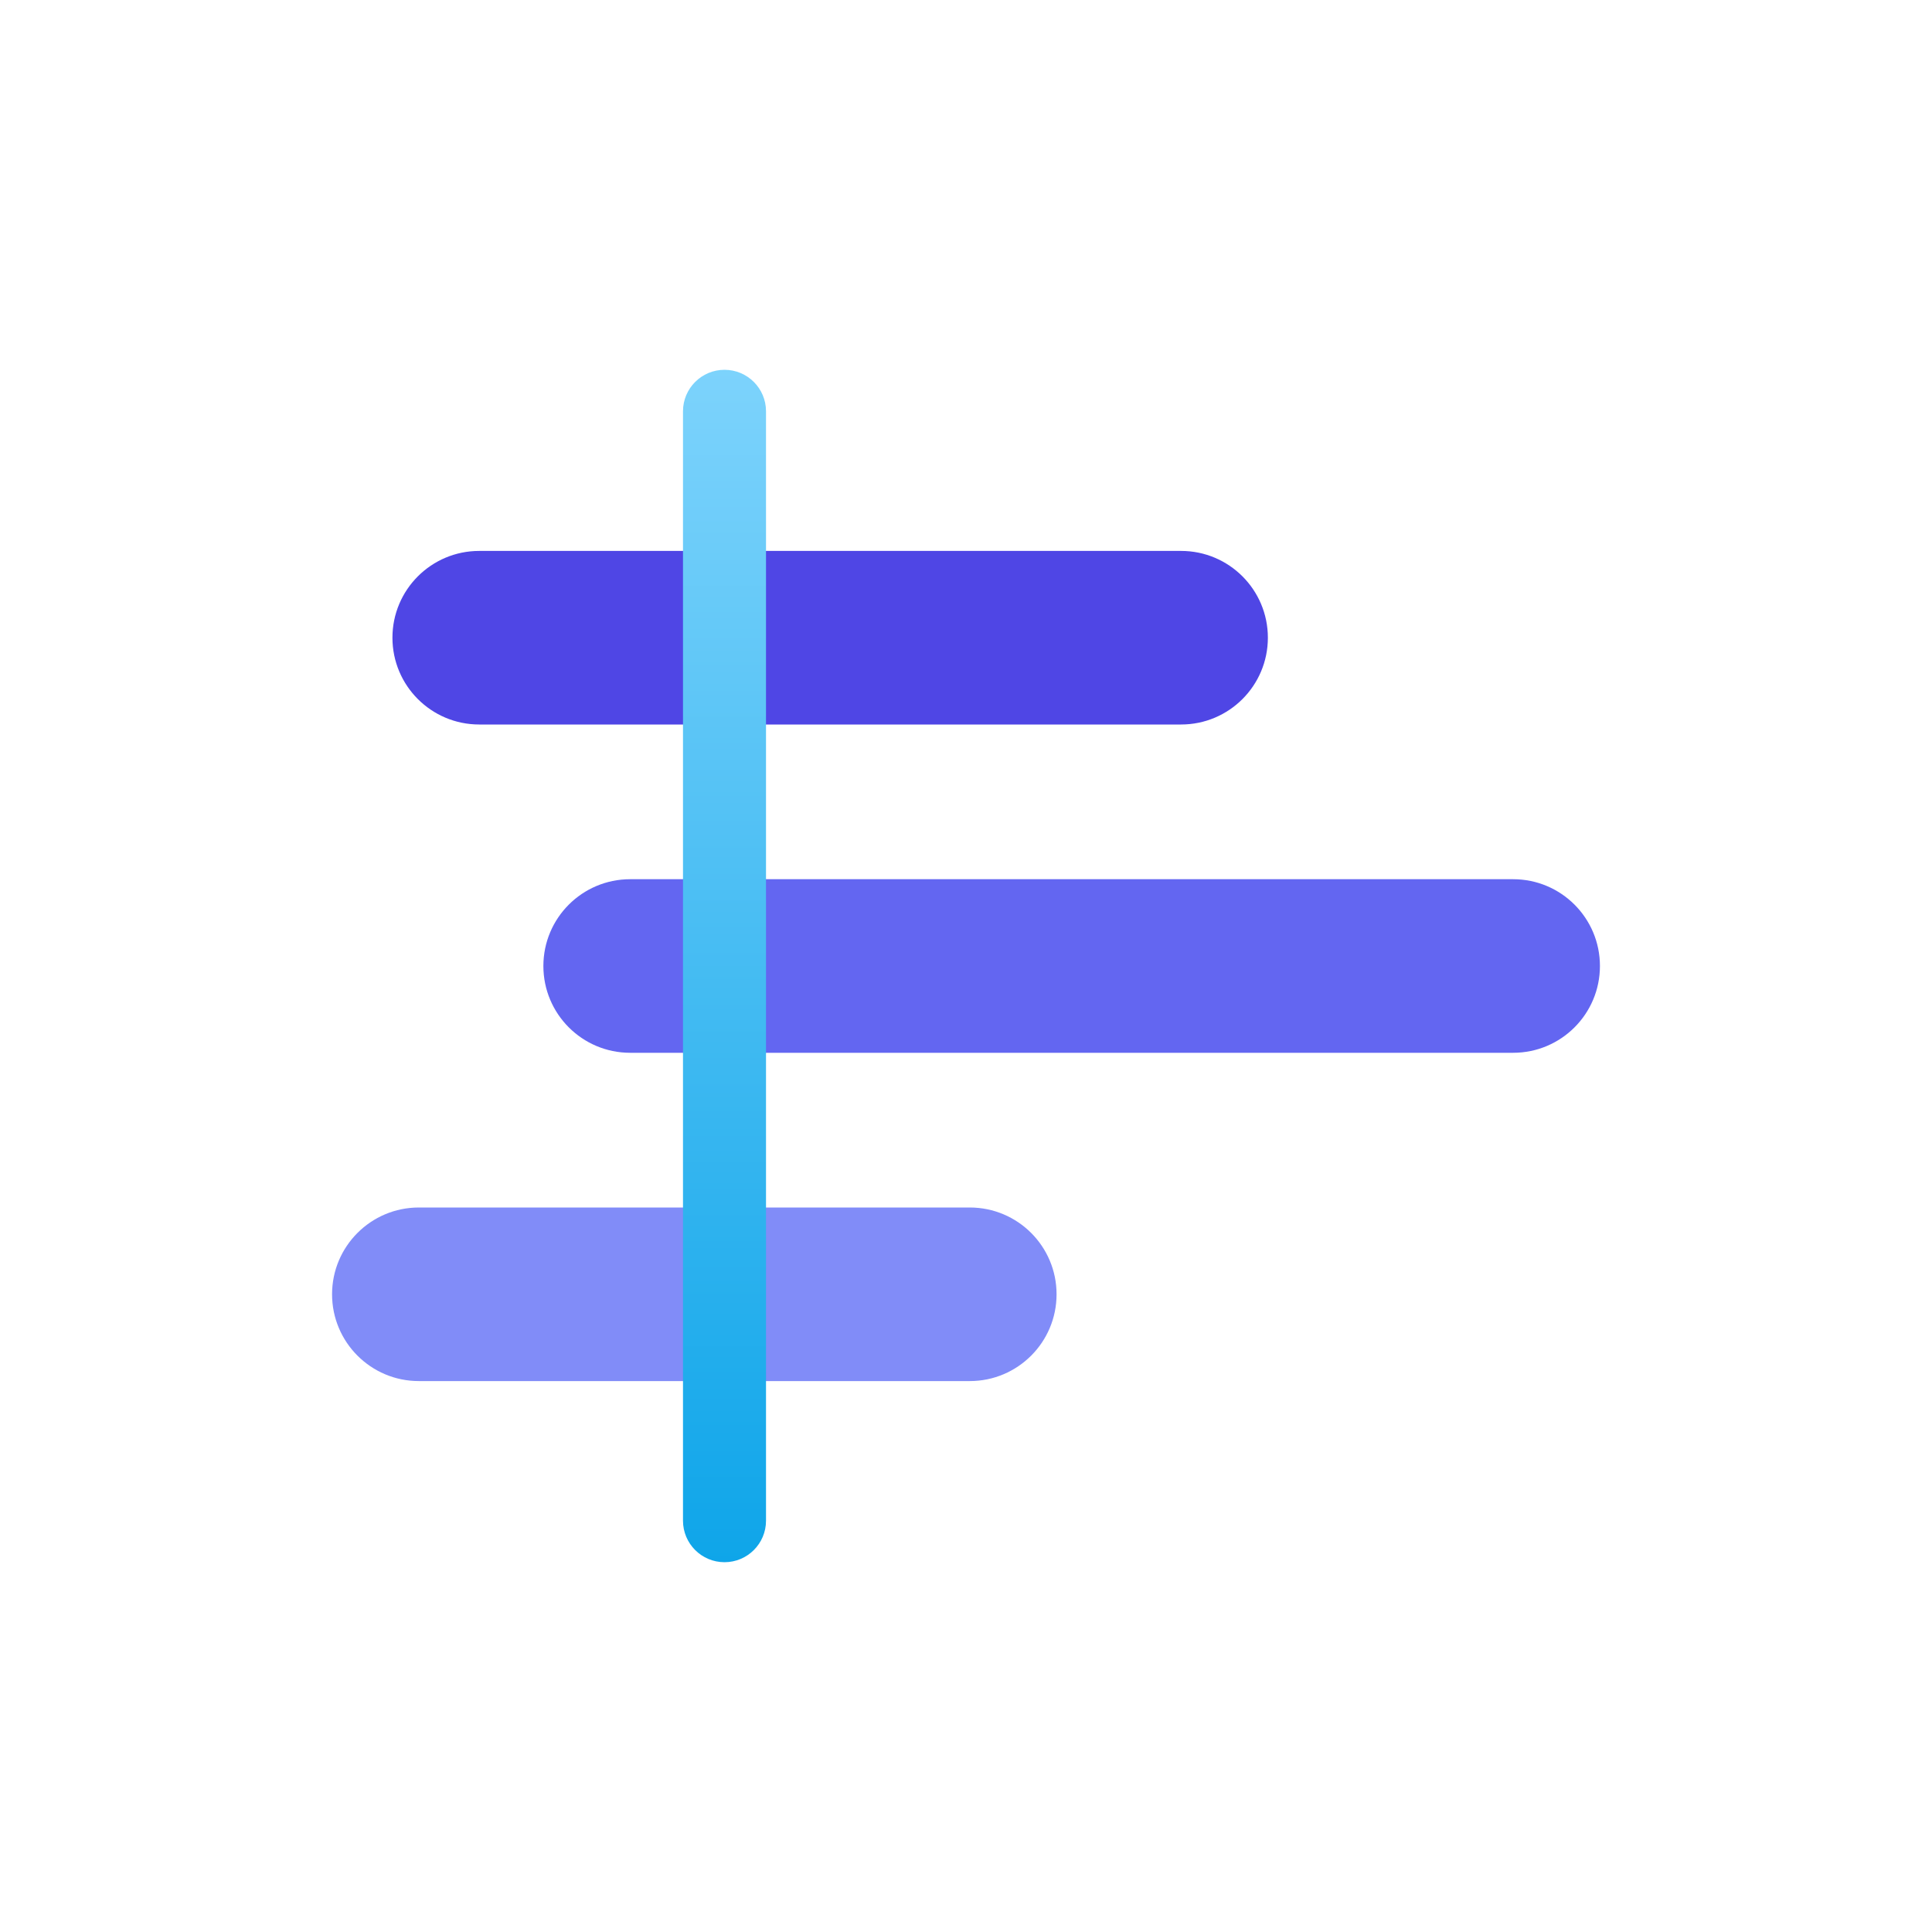
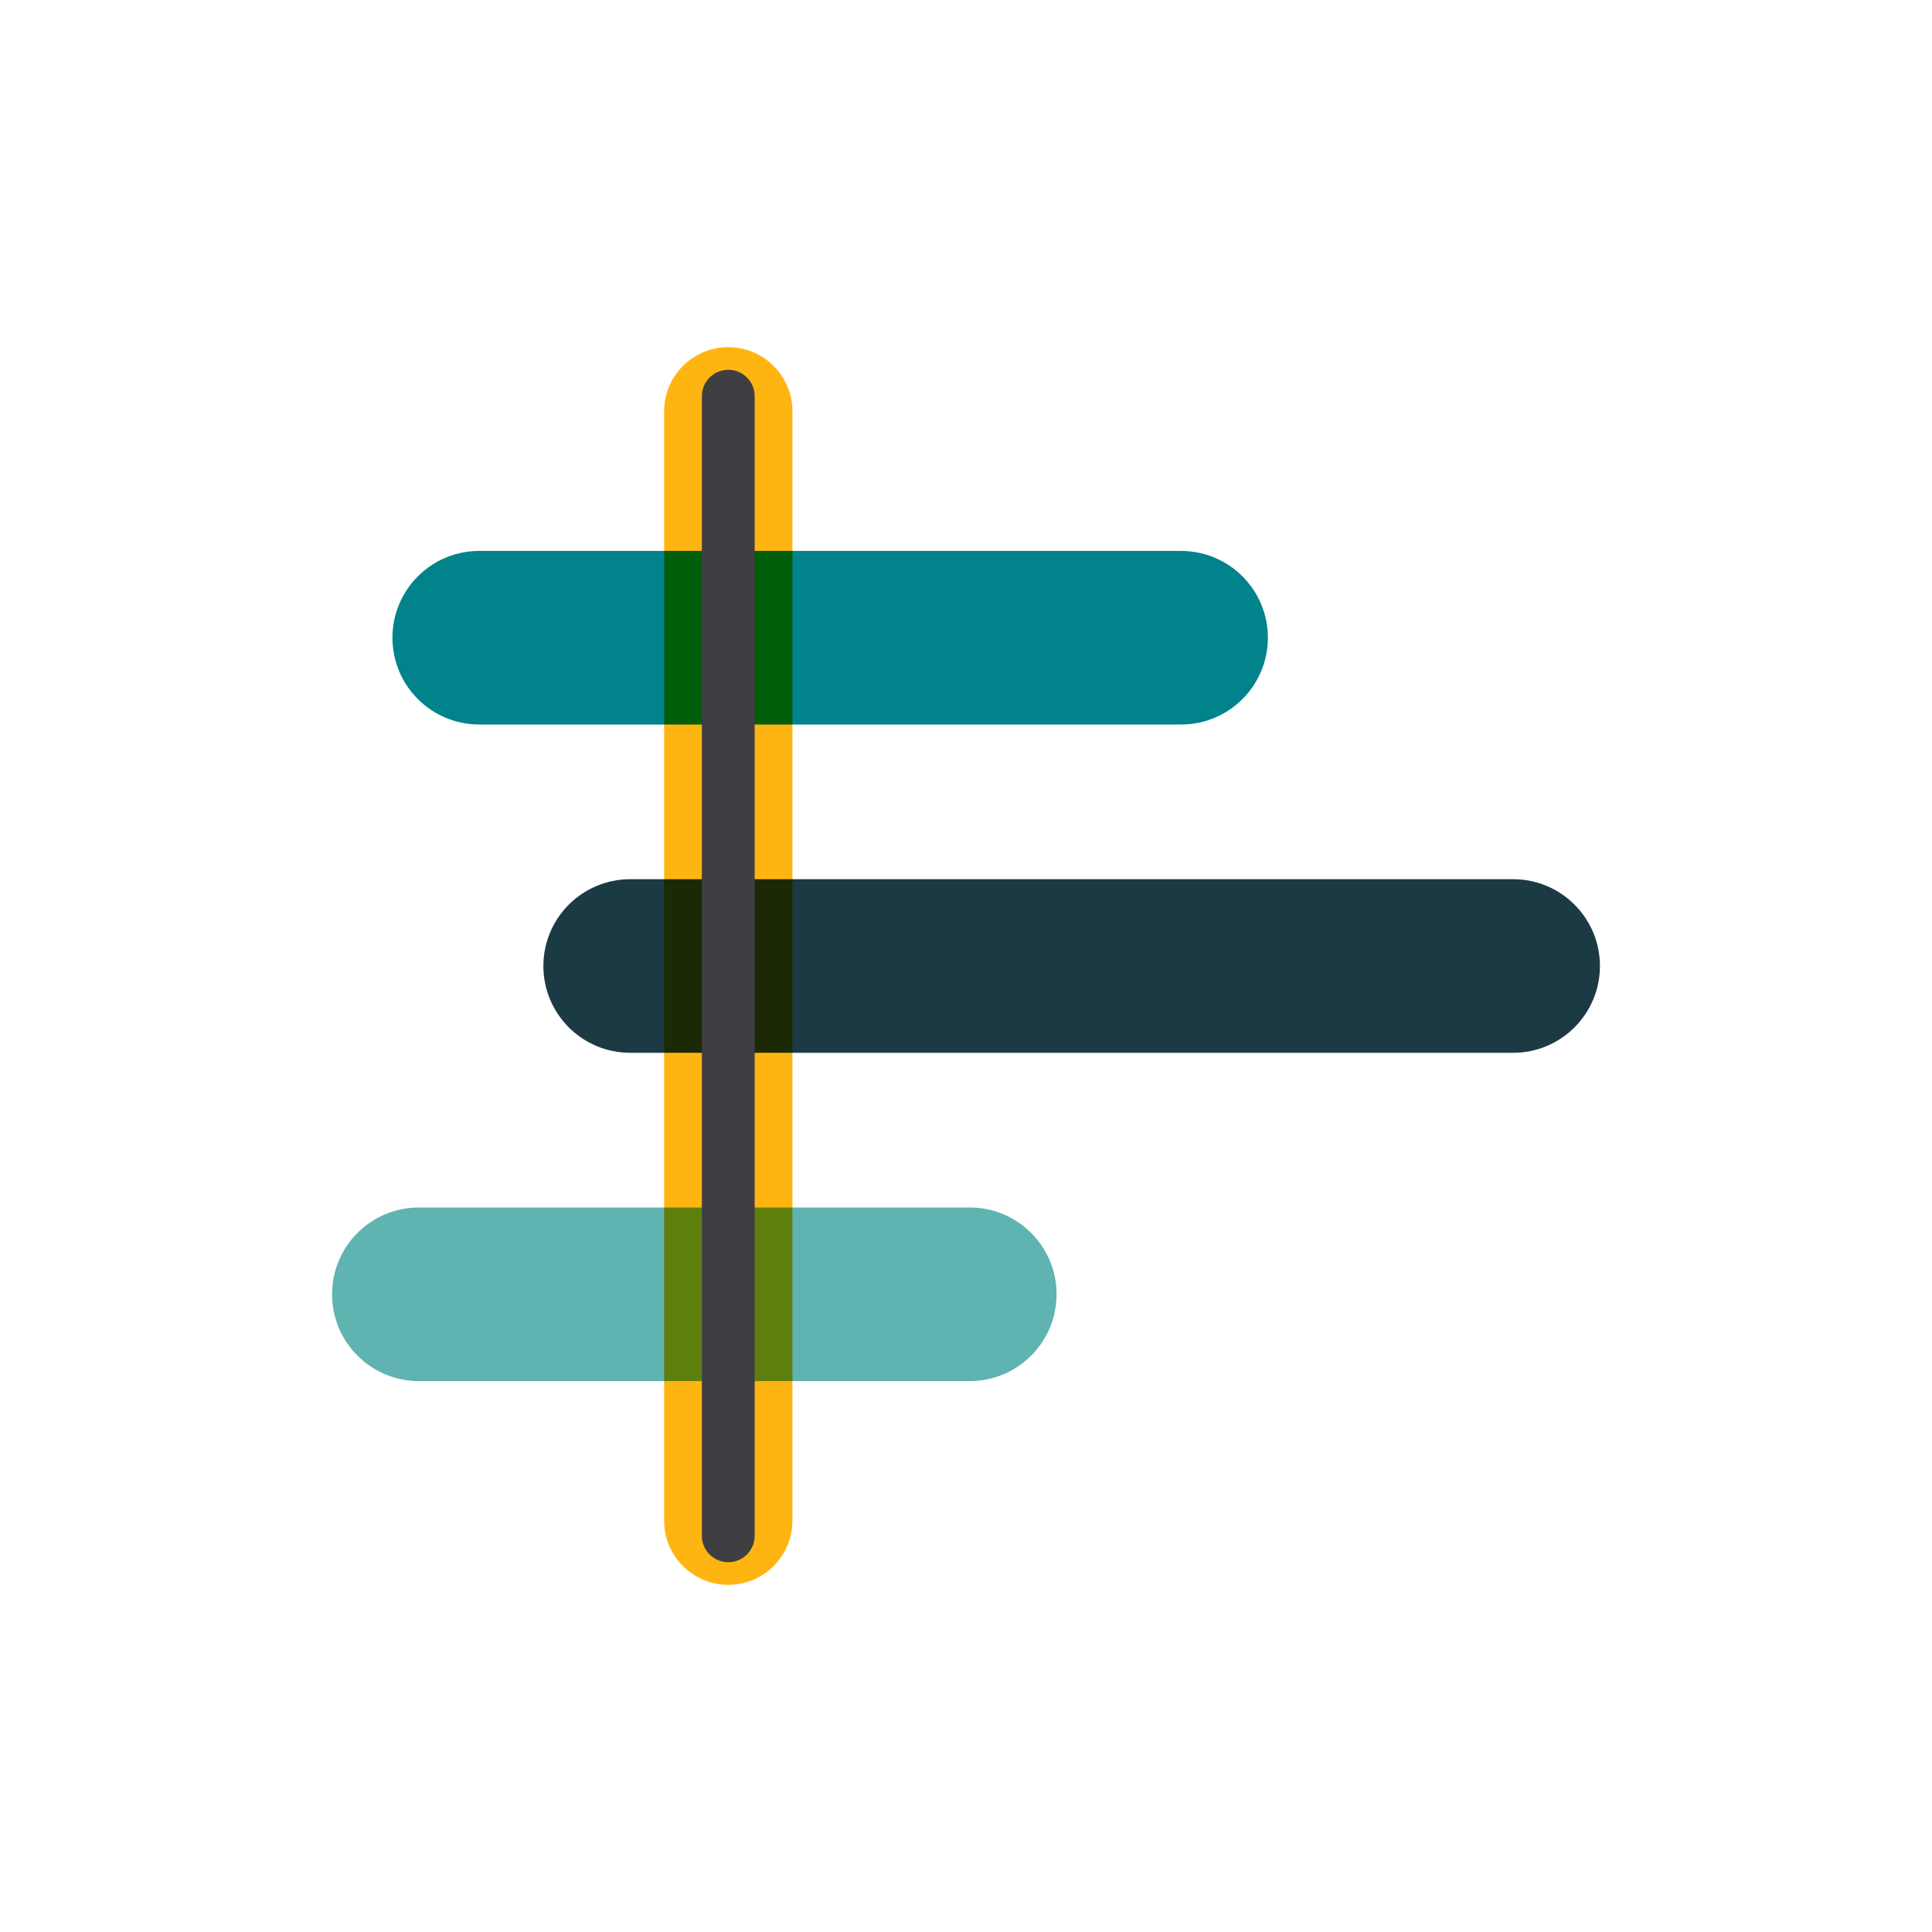
<svg xmlns="http://www.w3.org/2000/svg" viewBox="0 0 512 512" width="512" height="512">
-   <defs>
-     <linearGradient id="nowline" x1="0" y1="0" x2="0" y2="1">
-       <stop offset="0%" stop-color="#7DD3FC" />
-       <stop offset="100%" stop-color="#0EA5E9" />
-     </linearGradient>
-   </defs>
-   <rect x="104" y="146" width="232" height="46" rx="23" fill="#4F46E5" />
-   <rect x="144" y="233" width="280" height="46" rx="23" fill="#6366F1" />
-   <rect x="88" y="320" width="192" height="46" rx="23" fill="#818CF8" />
-   <rect x="181" y="98" width="22" height="316" rx="11" fill="url(#nowline)" />
+   <style>.ink { mix-blend-mode: multiply; }</style>
+   <rect class="ink" x="176" y="92" width="34" height="328" rx="17" fill="#ffb511" />
+   <rect class="ink" x="104" y="146" width="232" height="46" rx="23" fill="#00838a" />
+   <rect class="ink" x="144" y="233" width="280" height="46" rx="23" fill="#1c3a44" />
+   <rect class="ink" x="88" y="320" width="192" height="46" rx="23" fill="#5fb3b0" />
+   <rect x="186" y="98" width="14" height="316" rx="7" fill="#3f3e43" />
</svg>
